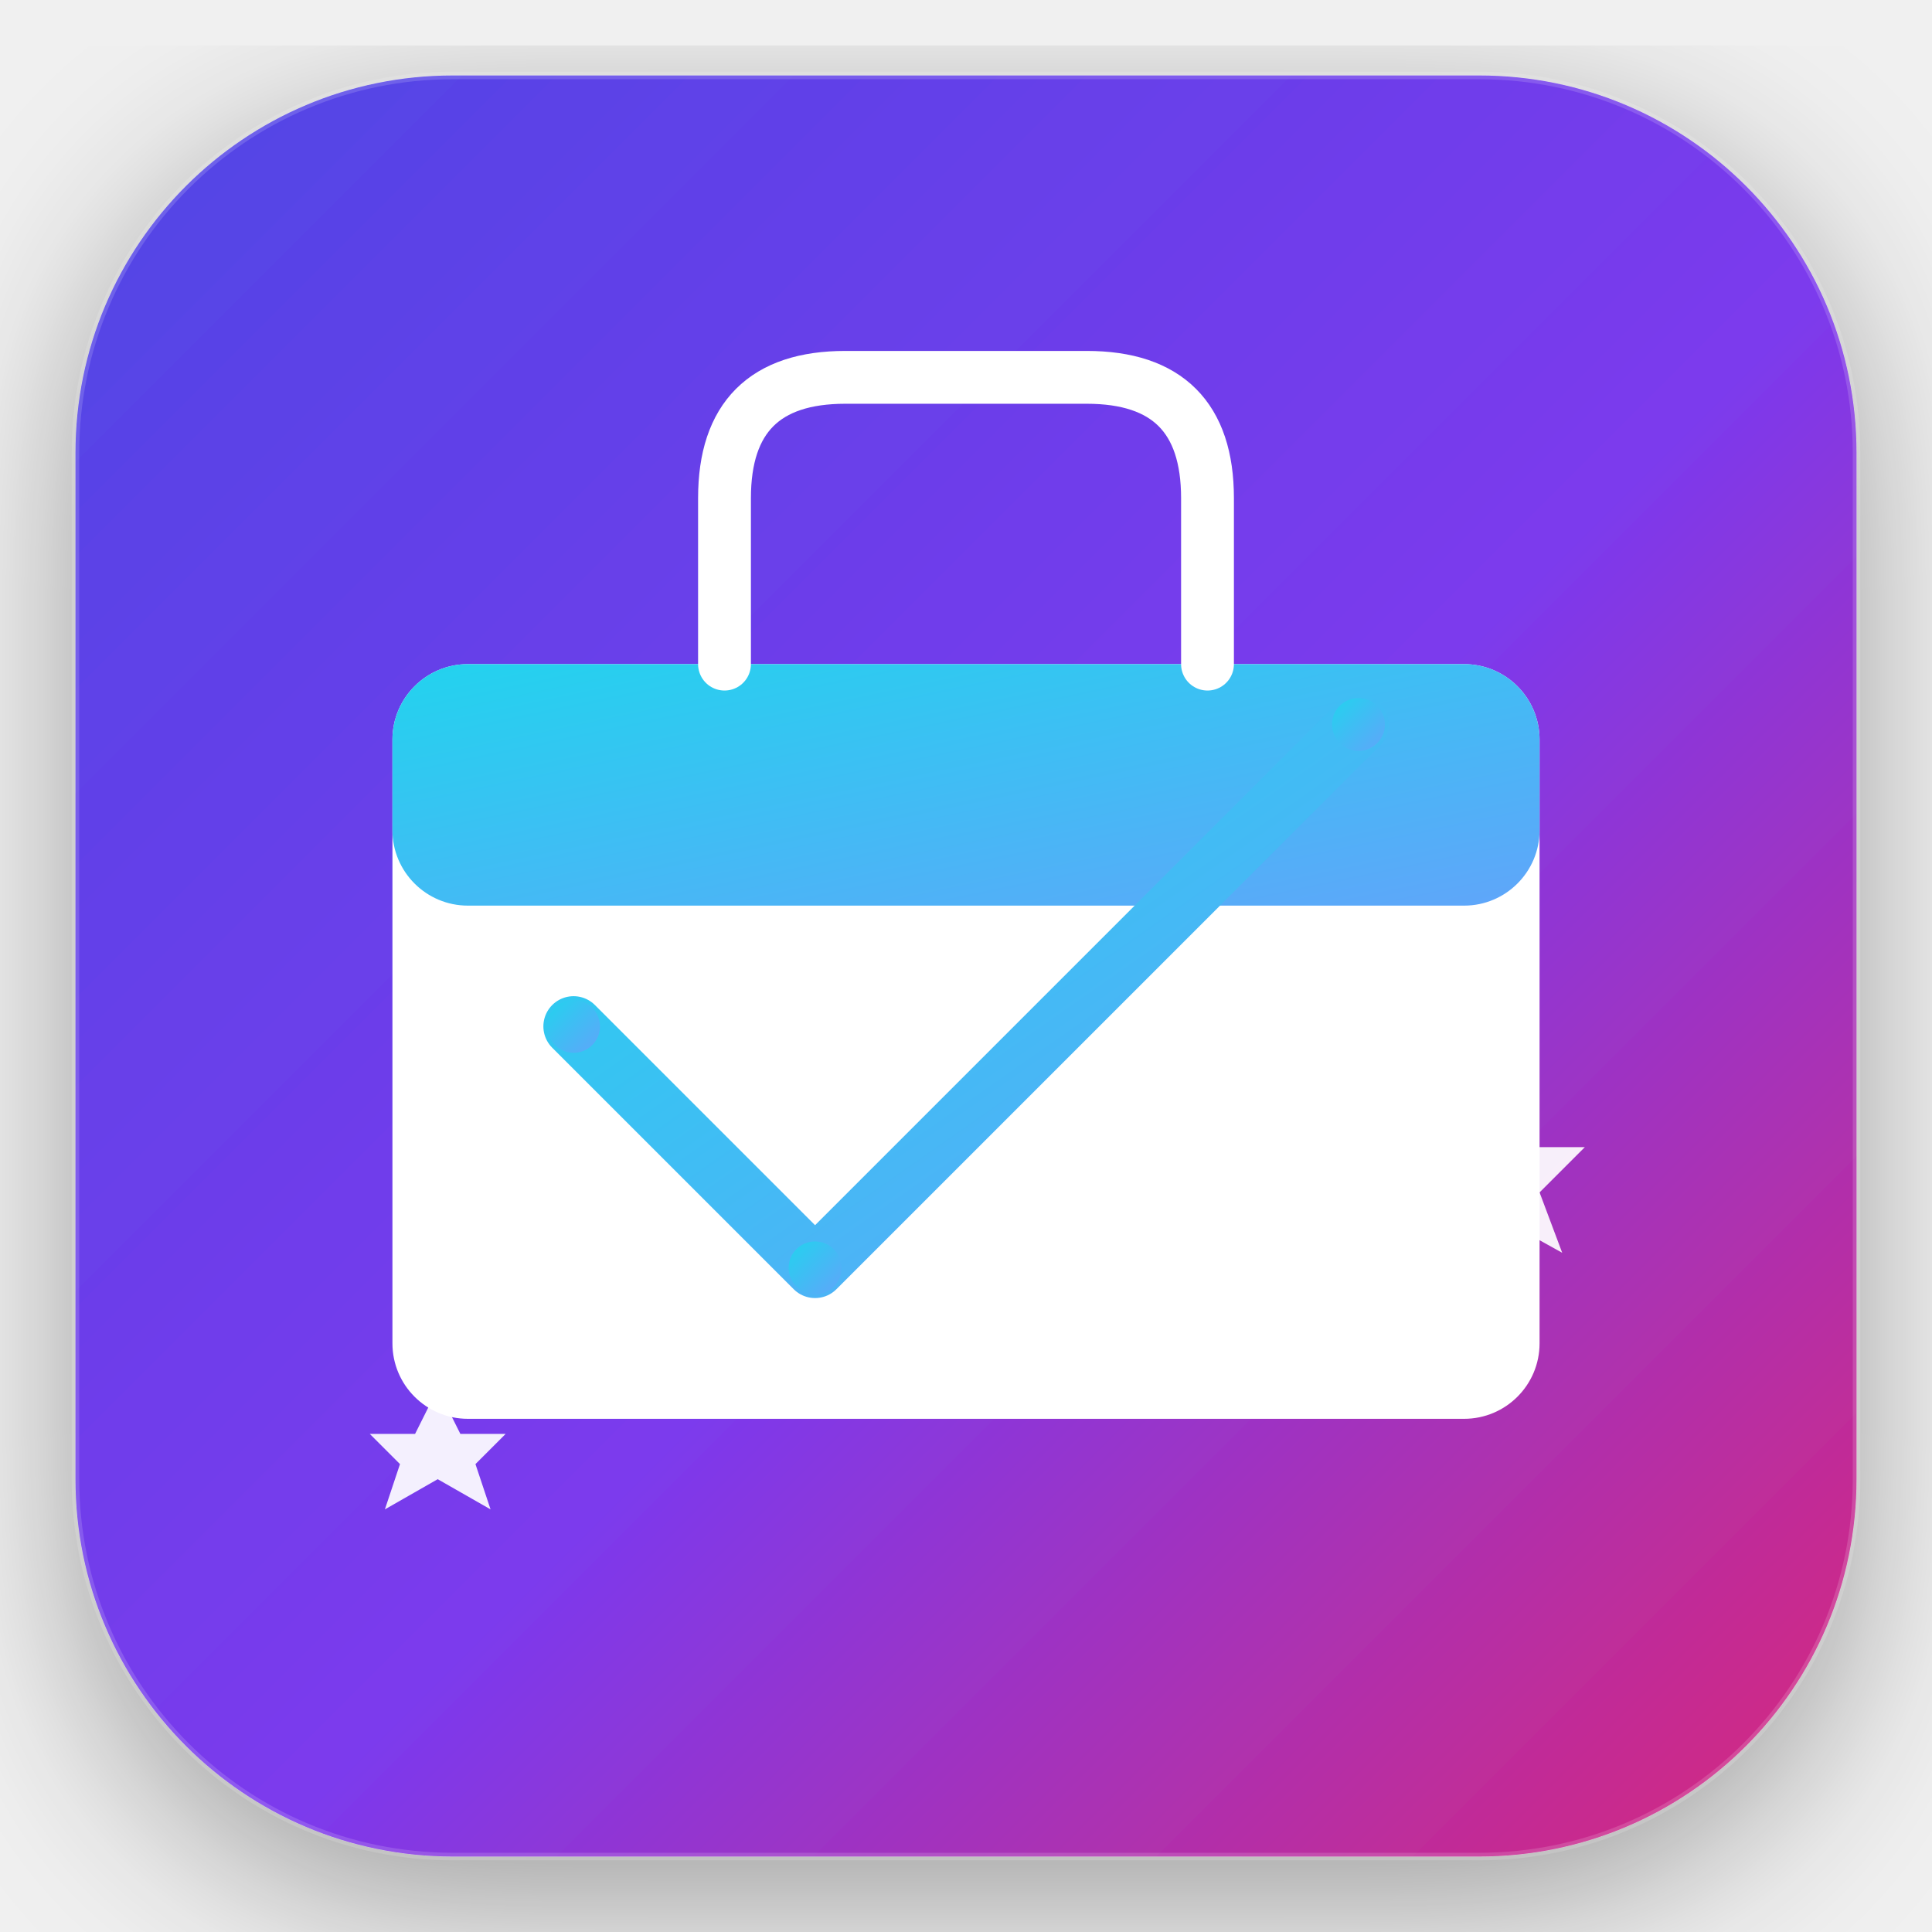
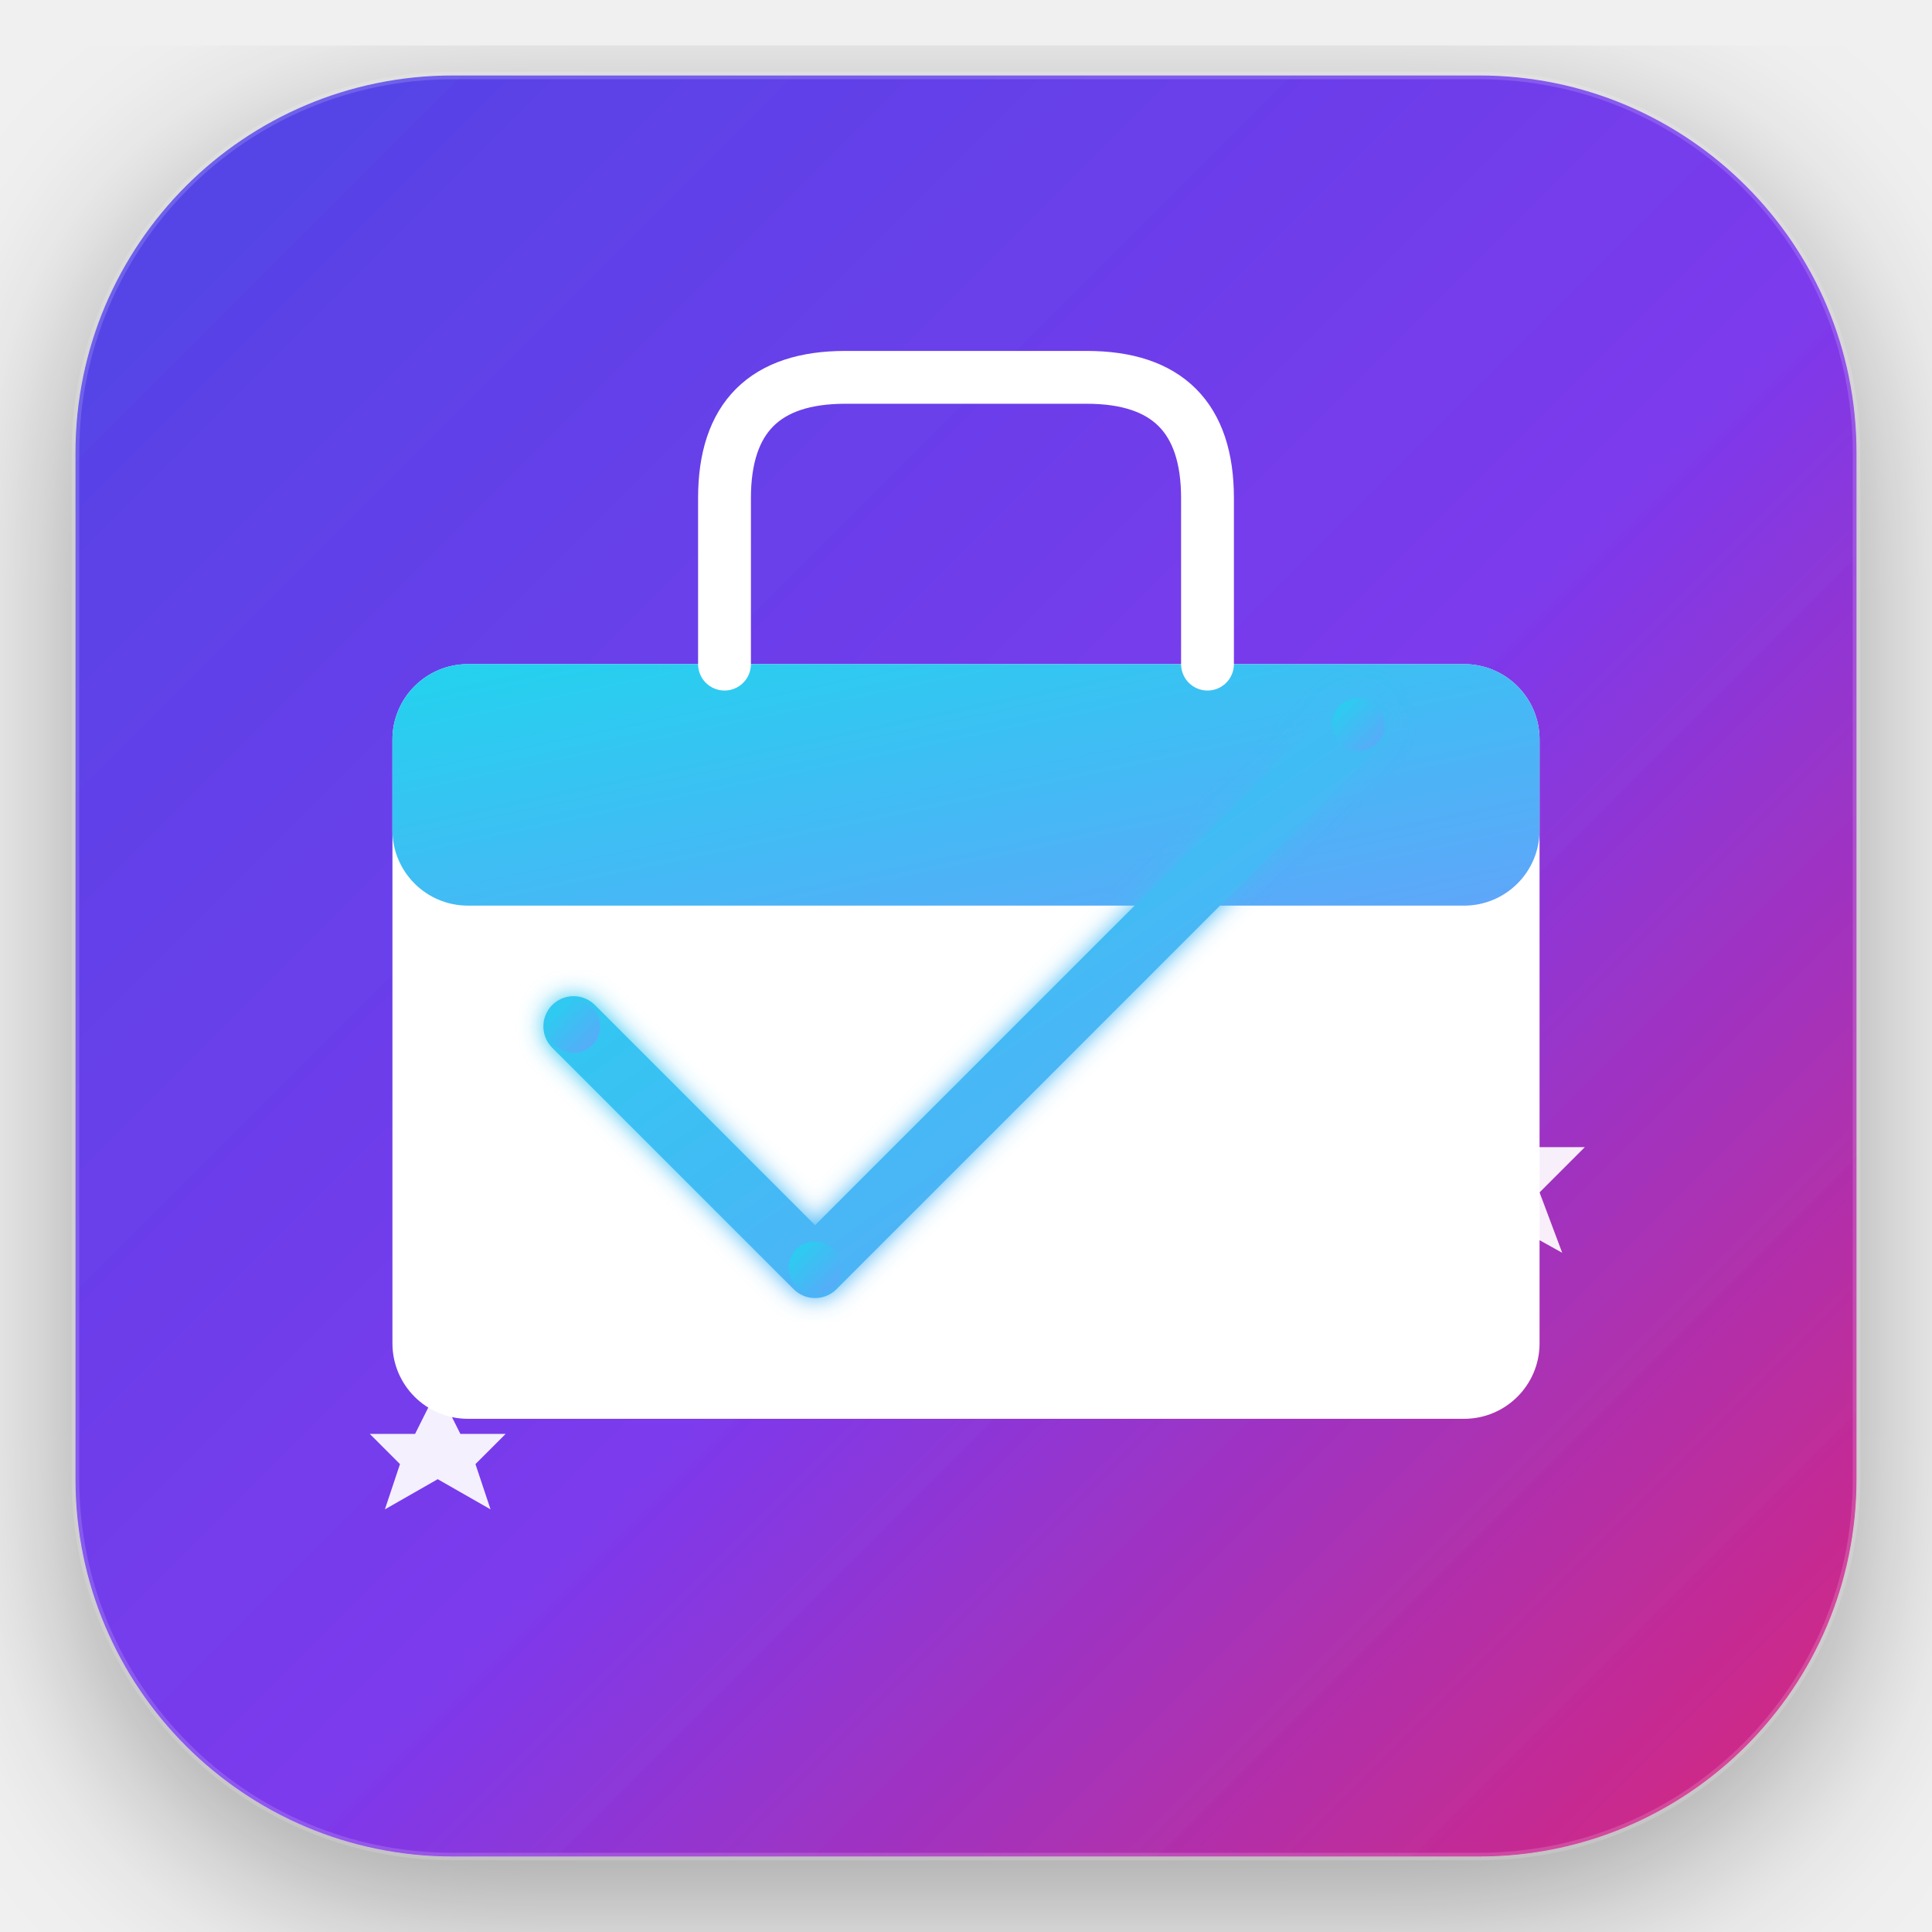
<svg xmlns="http://www.w3.org/2000/svg" viewBox="0 0 512 512">
  <defs>
    <linearGradient id="bgGrad" x1="0%" y1="0%" x2="100%" y2="100%">
      <stop offset="0%" style="stop-color:#4f46e5;stop-opacity:1" />
      <stop offset="55%" style="stop-color:#7c3aed;stop-opacity:1" />
      <stop offset="100%" style="stop-color:#db2777;stop-opacity:1" />
    </linearGradient>
    <linearGradient id="flowGrad" x1="0%" y1="0%" x2="100%" y2="100%">
      <stop offset="0%" style="stop-color:#22d3ee;stop-opacity:1" />
      <stop offset="100%" style="stop-color:#60a5fa;stop-opacity:1" />
    </linearGradient>
    <filter id="softShadow" x="-30%" y="-30%" width="160%" height="160%">
      <feDropShadow dx="0" dy="12" stdDeviation="24" flood-color="#000" flood-opacity="0.35" />
    </filter>
+     <filter id="innerGlow">
+       <feGaussianBlur stdDeviation="3" result="blur" />
+       <feMerge>
+         <feMergeNode in="blur" />
+         <feMergeNode in="SourceGraphic" />
+       </feMerge>
+     </filter>
  </defs>
  <rect x="20" y="20" width="472" height="472" rx="100" ry="100" fill="url(#bgGrad)" filter="url(#softShadow)" />
  <rect x="20" y="20" width="472" height="472" rx="100" ry="100" fill="none" stroke="rgba(255,255,255,0.15)" stroke-width="2" />
  <rect x="104" y="176" width="304" height="200" rx="20" fill="white" />
  <rect x="104" y="176" width="304" height="64" rx="20" fill="url(#flowGrad)" />
  <path d="M 192 176 L 192 132 Q 192 100 224 100 L 288 100 Q 320 100 320 132 L 320 176" fill="none" stroke="white" stroke-width="14" stroke-linecap="round" />
-   <path d="M 152 272 L 216 336 L 360 192" fill="none" stroke="url(#flowGrad)" stroke-width="16" stroke-linecap="round" stroke-linejoin="round" />
+   <path d="M 152 272 L 216 336 L 360 192" fill="none" stroke="url(#flowGrad)" stroke-width="16" stroke-linecap="round" stroke-linejoin="round" filter="url(#innerGlow)" />
  <circle cx="152" cy="272" r="7" fill="url(#flowGrad)" />
  <circle cx="216" cy="336" r="7" fill="url(#flowGrad)" />
  <circle cx="360" cy="192" r="7" fill="url(#flowGrad)" />
  <g fill="white" opacity="0.92">
    <path d="M 396 288 L 404 304 L 420 304 L 408 316 L 414 332 L 396 322 L 378 332 L 384 316 L 372 304 L 388 304 Z" />
    <path d="M 116 368 L 122 380 L 134 380 L 126 388 L 130 400 L 116 392 L 102 400 L 106 388 L 98 380 L 110 380 Z" />
  </g>
</svg>
